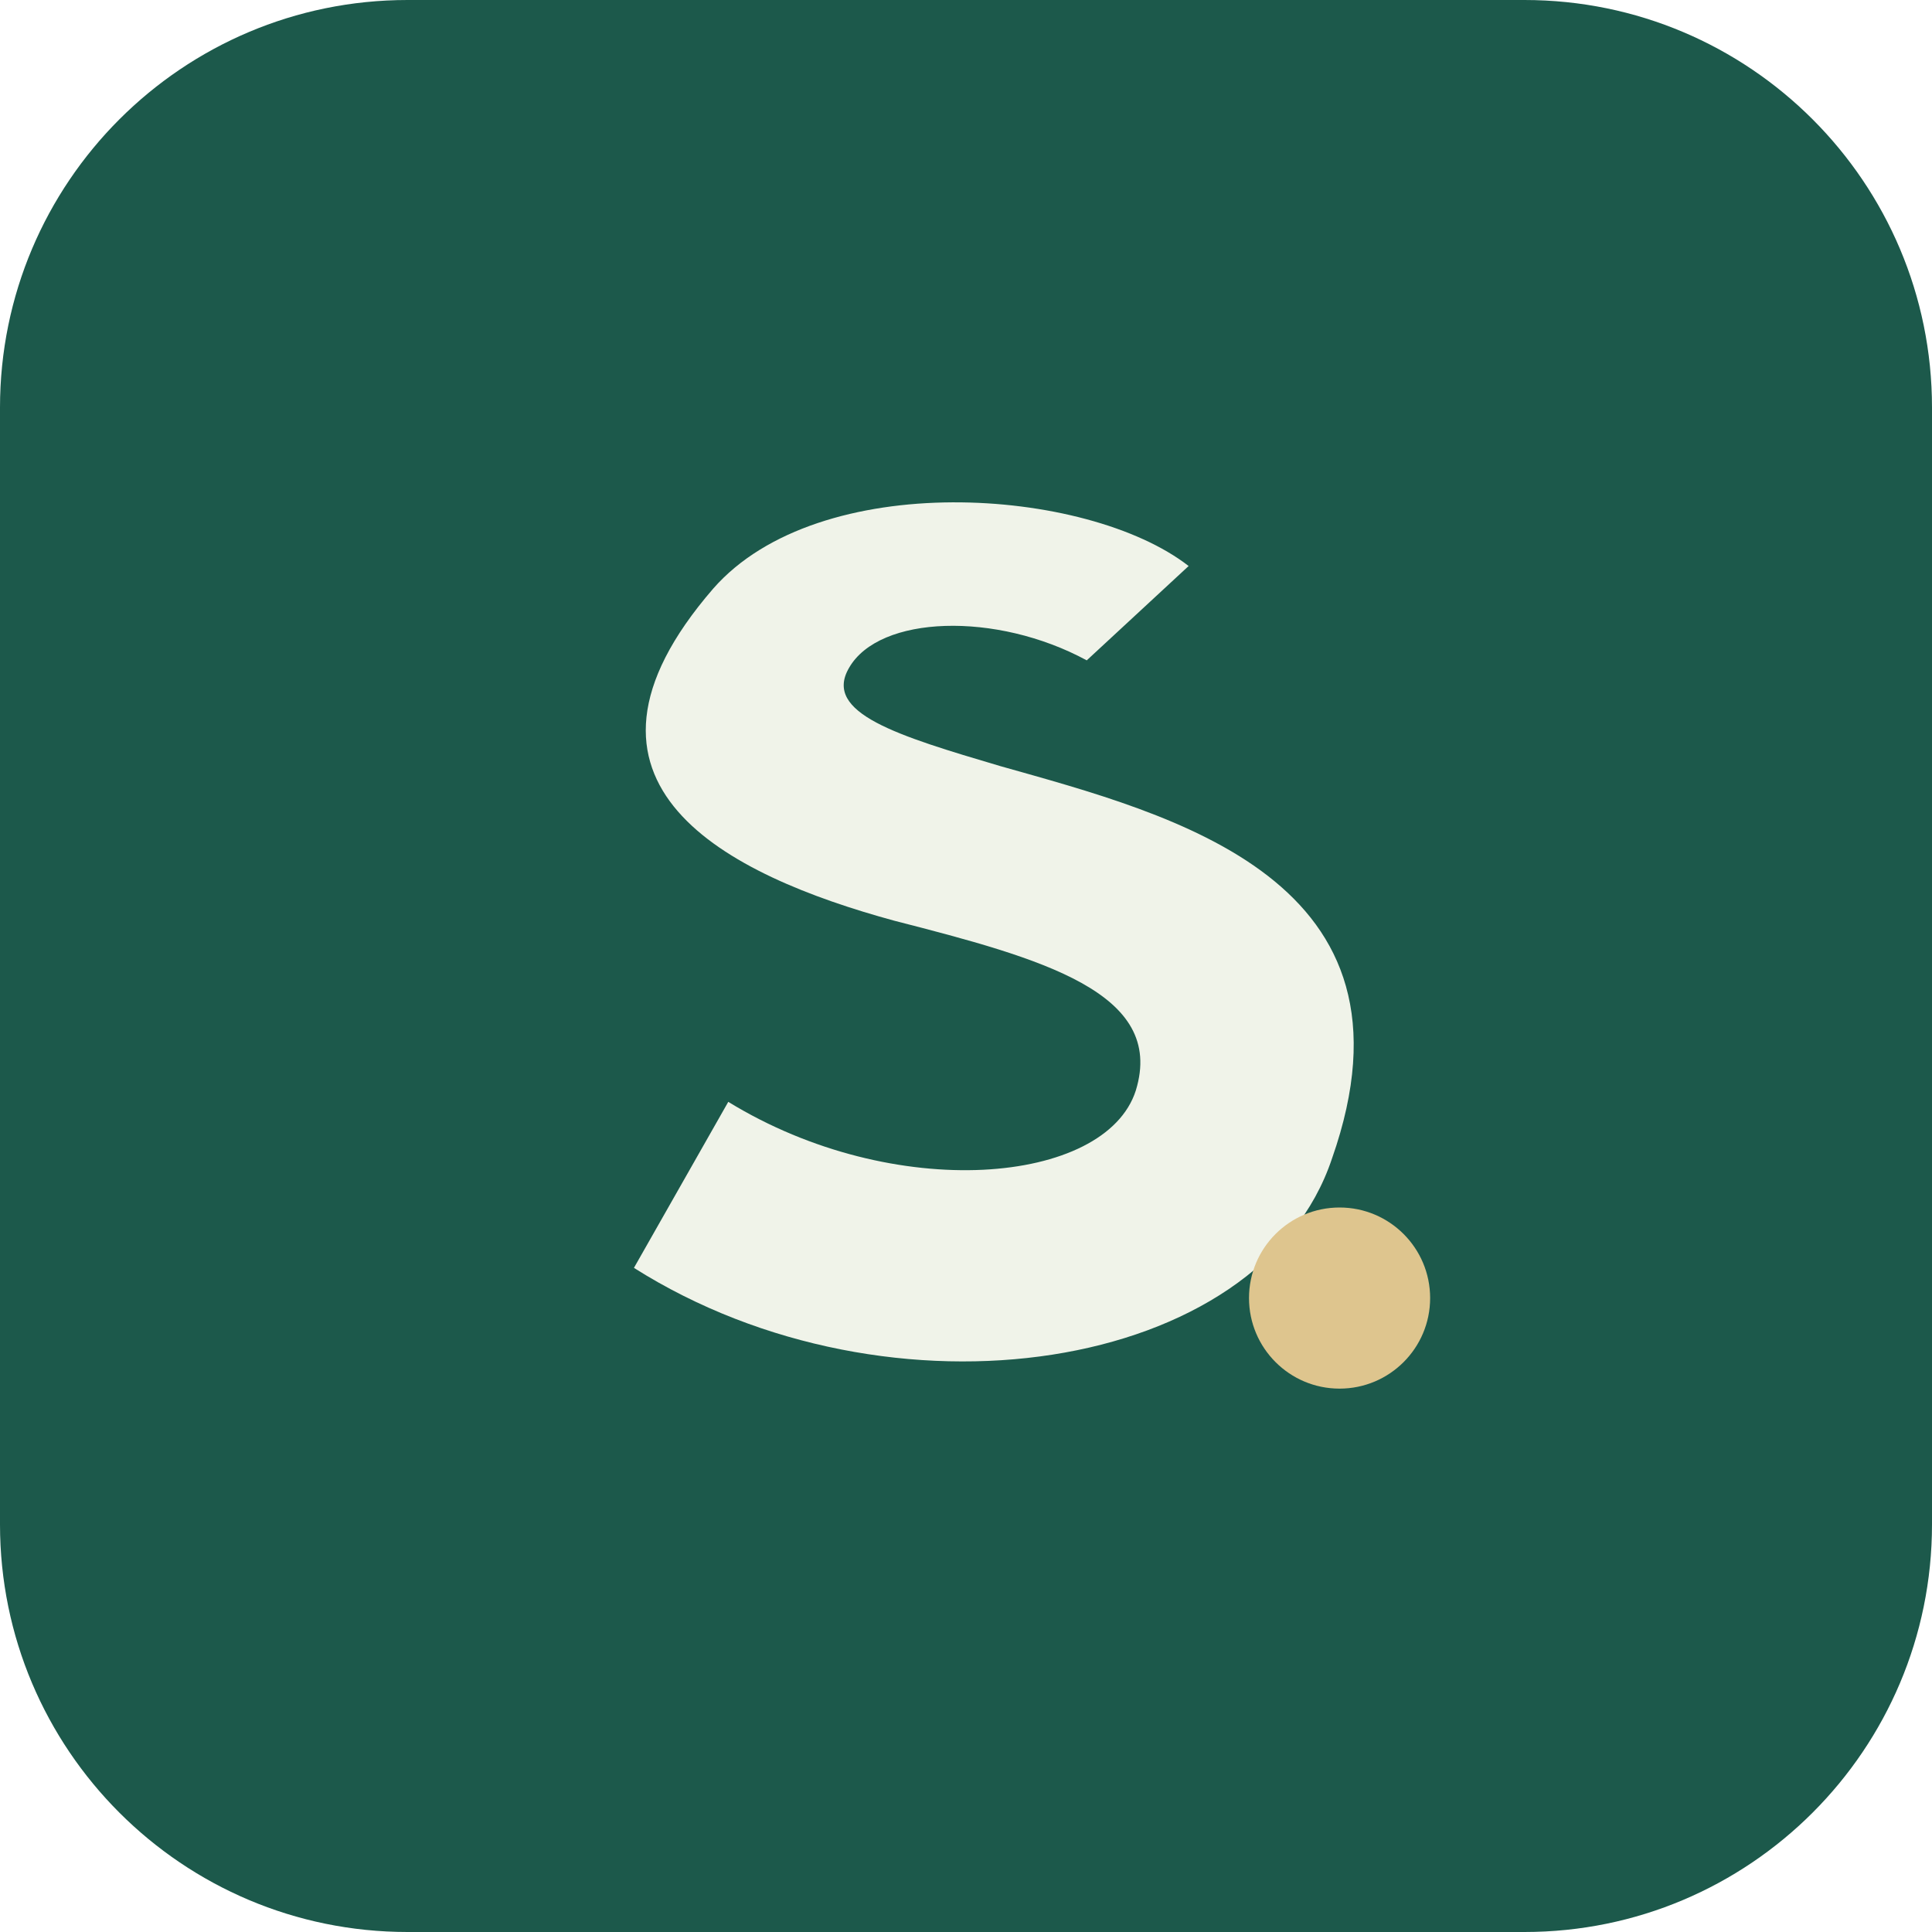
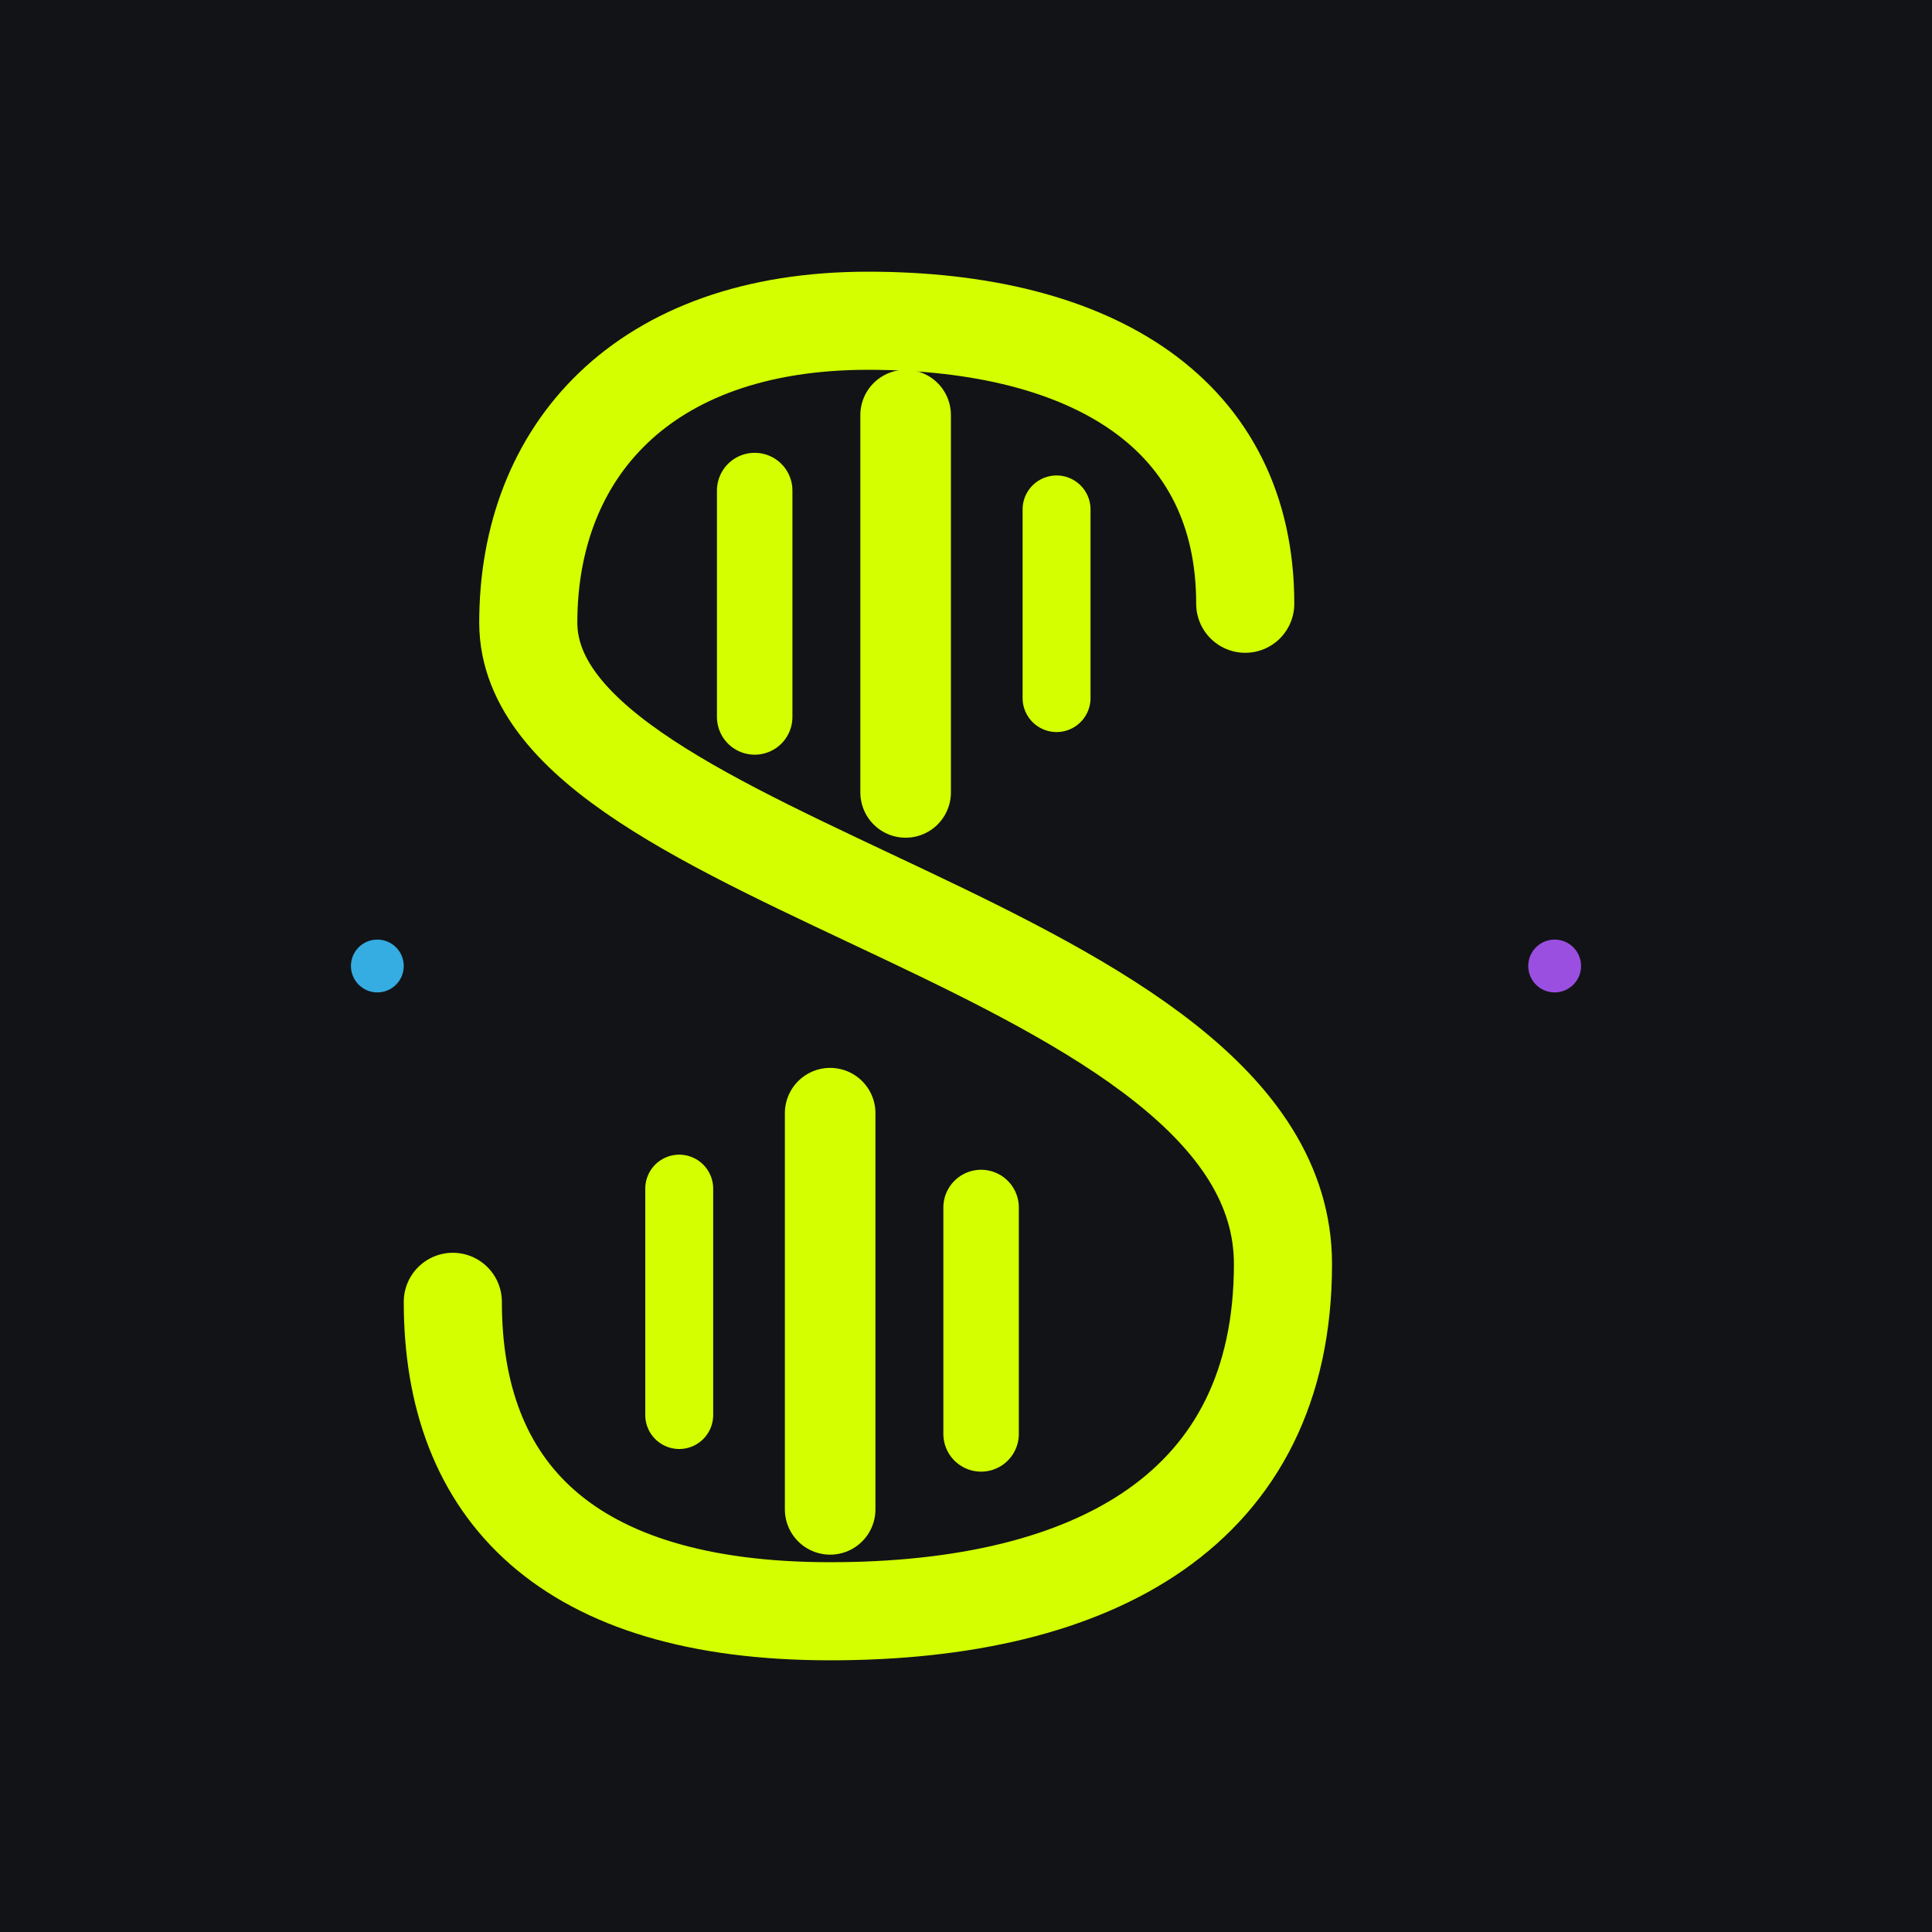
- <svg xmlns="http://www.w3.org/2000/svg" viewBox="0 0 512 512">
-   <rect width="512" height="512" rx="108" fill="#1c594b" />
-   <path d="M315 150c-27-21-98-26-126 6-45 52 4 76 48 88 39 10 72 19 64 45-8 25-64 30-108 3l-25 44c68 43 166 28 185-29 26-74-42-91-88-104-27-8-47-14-40-26 8-14 39-15 63-2z" fill="#f0f3e9" />
-   <circle cx="355" cy="344" r="24" fill="#dec58e" />
+ <svg xmlns="http://www.w3.org/2000/svg" viewBox="0 0 512 512" width="512" height="512">
+   <rect width="512" height="512" fill="#121316" />
+   <g fill="none" stroke="#d4ff00" stroke-width="26" stroke-linecap="round" stroke-linejoin="round">
+     <path d="M330 160C330 110 290 85 230 85S140 120 140 165c0 65 200 85 200 170 0 65-50 92-120 92s-100-32-100-82" />
+     <line x1="200" y1="130" x2="200" y2="190" stroke-width="20" />
+     <line x1="240" y1="110" x2="240" y2="210" stroke-width="24" />
+     <line x1="280" y1="135" x2="280" y2="185" stroke-width="18" />
+     <line x1="180" y1="315" x2="180" y2="375" stroke-width="18" />
+     <line x1="220" y1="295" x2="220" y2="400" stroke-width="24" />
+     <line x1="260" y1="320" x2="260" y2="380" stroke-width="20" />
+   </g>
+   <circle cx="100" cy="256" r="7" fill="#38bdf8" opacity=".9" />
+   <circle cx="412" cy="256" r="7" fill="#a855f7" opacity=".9" />
</svg>
